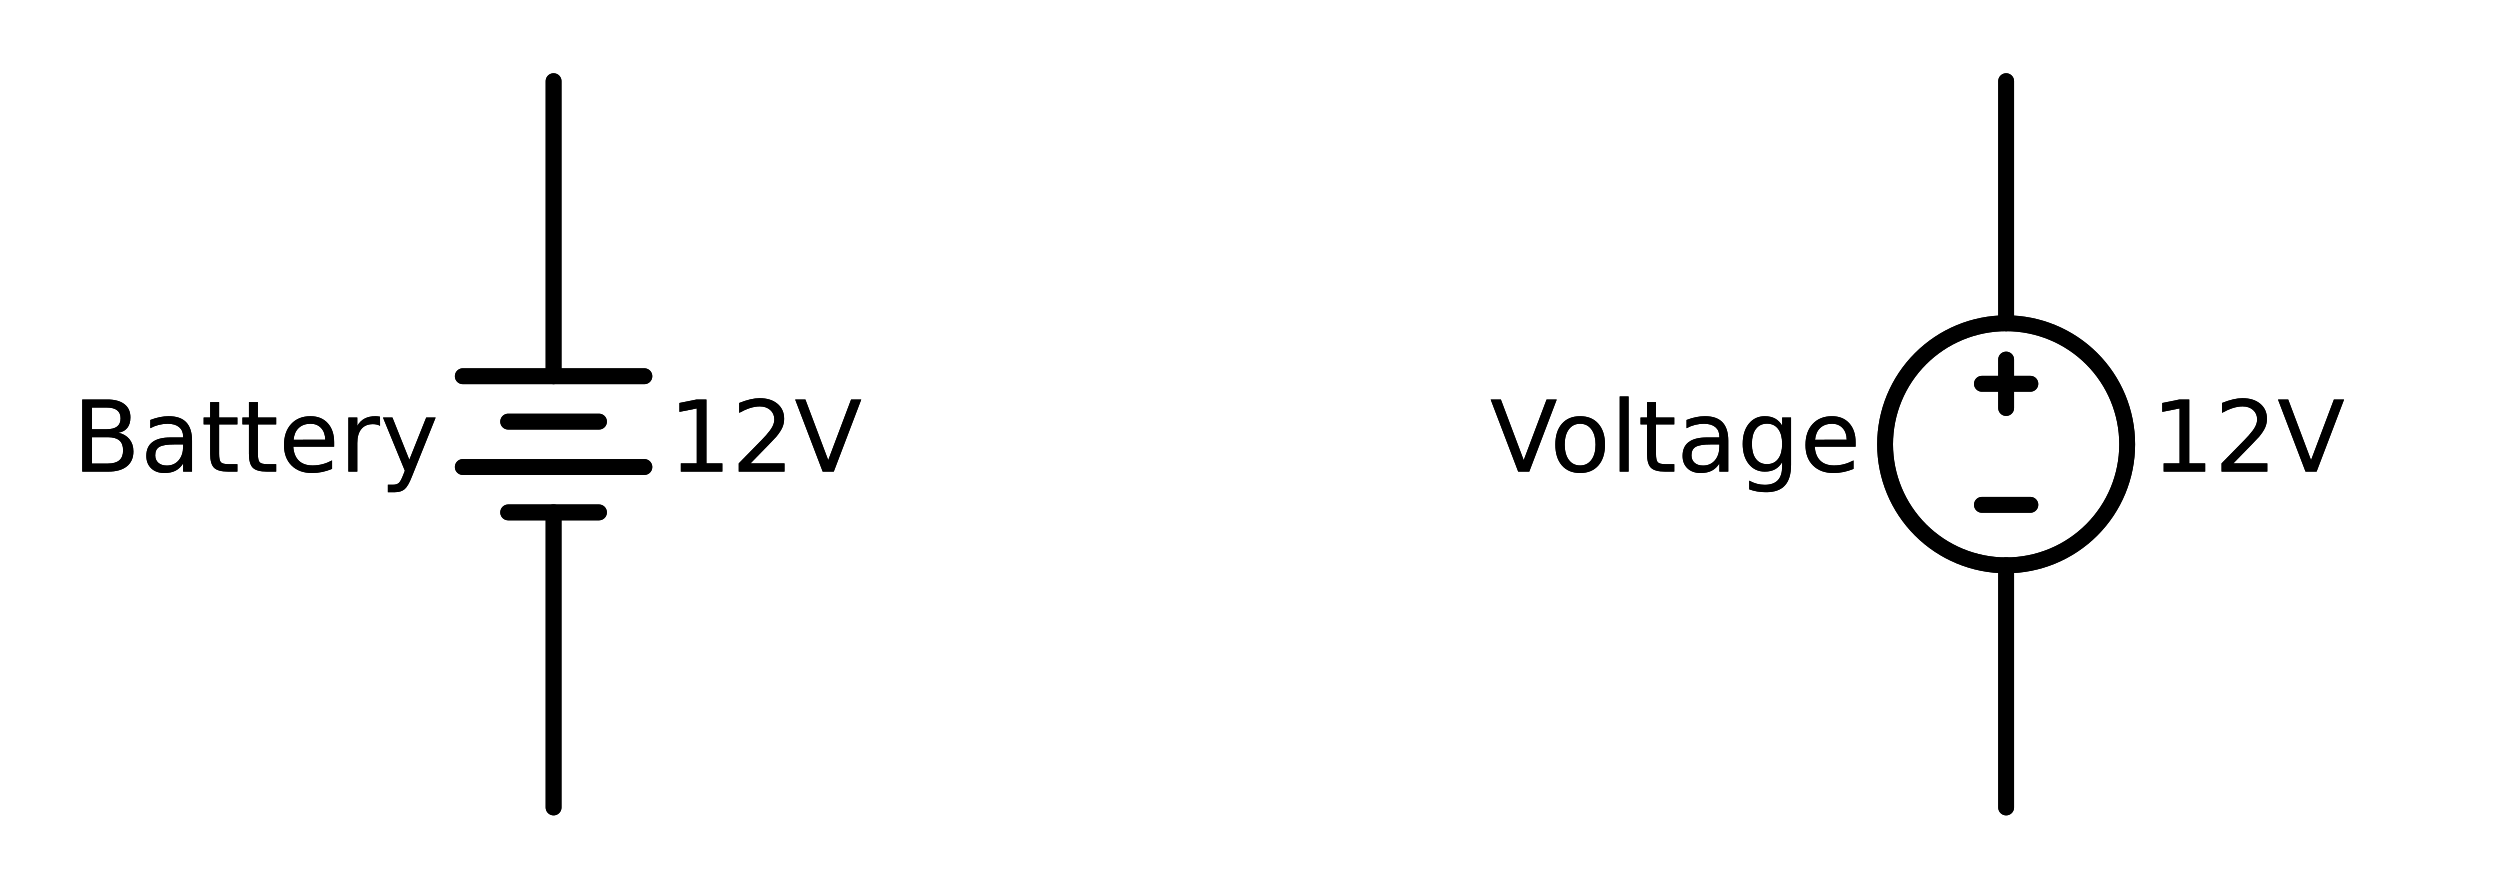
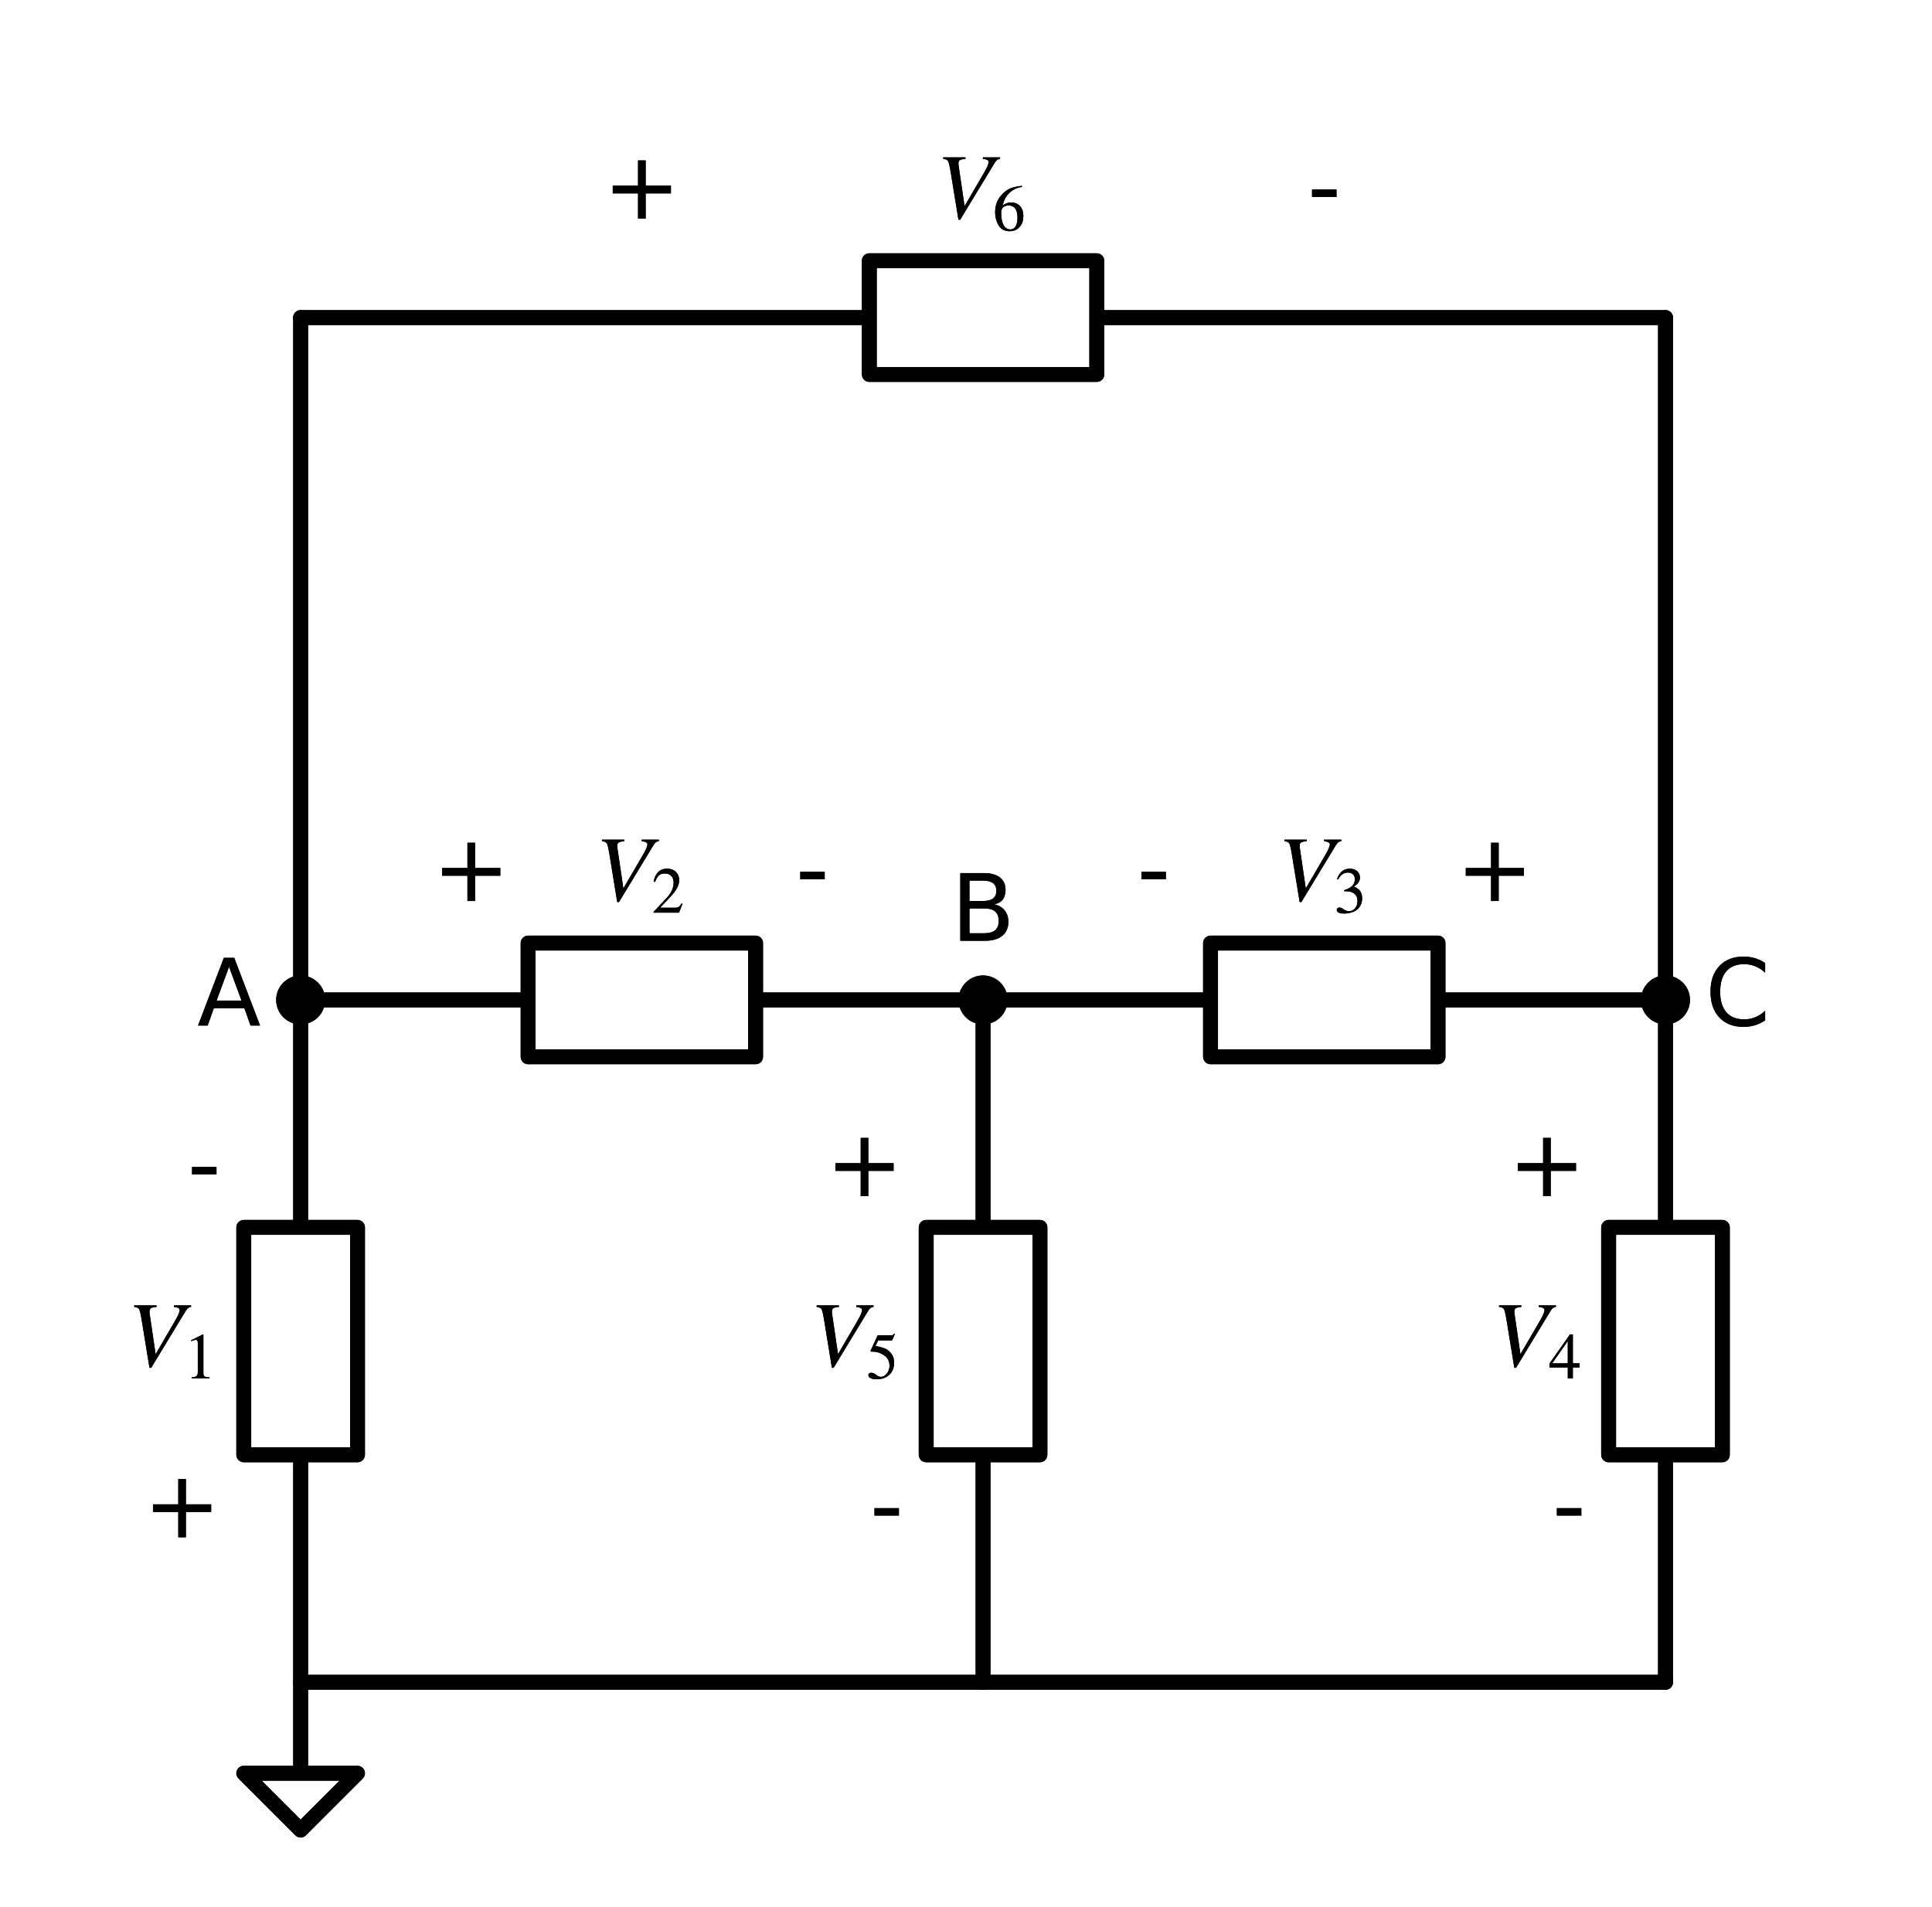
- <svg xmlns="http://www.w3.org/2000/svg" xmlns:xlink="http://www.w3.org/1999/xlink" width="315.994pt" height="112.32pt" viewBox="0 0 315.994 112.32" version="1.1">
+ <svg xmlns="http://www.w3.org/2000/svg" xmlns:xlink="http://www.w3.org/1999/xlink" width="259.894pt" height="256.48pt" viewBox="0 0 259.894 256.48" version="1.1">
  <defs>
    <style type="text/css">*{stroke-linejoin: round; stroke-linecap: butt}</style>
  </defs>
  <g id="figure_1">
    <g id="patch_1">
-       <path d="M 0 112.32  L 315.994 112.32  L 315.994 0  L 0 0  L 0 112.32  z " style="fill: none" />
+       <path d="M 0 256.48  L 259.894 256.48  L 259.894 0  L 0 0  L 0 256.48  z " style="fill: none" />
    </g>
    <g id="axes_1">
+       <g id="line2d_1">
+         <path d="M 40.442 226.33  L 40.442 238.57  L 32.792 238.57  L 40.442 246.22  L 48.092 238.57  L 40.442 238.57  " clip-path="url(#p771fa116ba)" style="fill: none; stroke: #000000; stroke-width: 2; stroke-linecap: round" />
+       </g>
+       <g id="line2d_2">
+         <path d="M 40.442 226.33  L 40.442 195.73  L 32.792 195.73  L 32.792 165.13  L 48.092 165.13  L 48.092 195.73  L 40.442 195.73  M 40.442 165.13  L 40.442 134.53  " clip-path="url(#p771fa116ba)" style="fill: none; stroke: #000000; stroke-width: 2; stroke-linecap: round" />
+       </g>
+       <g id="line2d_3">
+         <path d="M 40.442 134.53  L 71.042 134.53  L 71.042 126.88  L 101.642 126.88  L 101.642 142.18  L 71.042 142.18  L 71.042 134.53  M 101.642 134.53  L 132.242 134.53  " clip-path="url(#p771fa116ba)" style="fill: none; stroke: #000000; stroke-width: 2; stroke-linecap: round" />
+       </g>
+       <g id="line2d_4">
+         <path d="M 132.242 134.53  L 162.842 134.53  L 162.842 126.88  L 193.442 126.88  L 193.442 142.18  L 162.842 142.18  L 162.842 134.53  M 193.442 134.53  L 224.042 134.53  " clip-path="url(#p771fa116ba)" style="fill: none; stroke: #000000; stroke-width: 2; stroke-linecap: round" />
+       </g>
+       <g id="line2d_5">
+         <path d="M 224.042 134.53  L 224.042 165.13  L 231.692 165.13  L 231.692 195.73  L 216.392 195.73  L 216.392 165.13  L 224.042 165.13  M 224.042 195.73  L 224.042 226.33  " clip-path="url(#p771fa116ba)" style="fill: none; stroke: #000000; stroke-width: 2; stroke-linecap: round" />
+       </g>
+       <g id="line2d_6">
+         <path d="M 224.042 226.33  L 178.142 226.33  L 132.242 226.33  " clip-path="url(#p771fa116ba)" style="fill: none; stroke: #000000; stroke-width: 2; stroke-linecap: round" />
+       </g>
+       <g id="line2d_7">
+         <path d="M 132.242 226.33  L 132.242 195.73  L 124.592 195.73  L 124.592 165.13  L 139.892 165.13  L 139.892 195.73  L 132.242 195.73  M 132.242 165.13  L 132.242 134.53  " clip-path="url(#p771fa116ba)" style="fill: none; stroke: #000000; stroke-width: 2; stroke-linecap: round" />
+       </g>
+       <g id="line2d_8">
+         <path d="M 132.242 226.33  L 86.342 226.33  L 40.442 226.33  " clip-path="url(#p771fa116ba)" style="fill: none; stroke: #000000; stroke-width: 2; stroke-linecap: round" />
+       </g>
+       <g id="line2d_9">
+         <path d="M 40.442 134.53  L 40.442 88.63  L 40.442 42.73  " clip-path="url(#p771fa116ba)" style="fill: none; stroke: #000000; stroke-width: 2; stroke-linecap: round" />
+       </g>
+       <g id="line2d_10">
+         <path d="M 40.442 42.73  L 116.942 42.73  L 116.942 35.08  L 147.542 35.08  L 147.542 50.38  L 116.942 50.38  L 116.942 42.73  M 147.542 42.73  L 224.042 42.73  " clip-path="url(#p771fa116ba)" style="fill: none; stroke: #000000; stroke-width: 2; stroke-linecap: round" />
+       </g>
+       <g id="line2d_11">
+         <path d="M 224.042 42.73  L 224.042 88.63  L 224.042 134.53  " clip-path="url(#p771fa116ba)" style="fill: none; stroke: #000000; stroke-width: 2; stroke-linecap: round" />
+       </g>
+       <g id="line2d_12">
+         <path d="M 40.442 226.33  L 40.442 238.57  L 32.792 238.57  L 40.442 246.22  L 48.092 238.57  L 40.442 238.57  " clip-path="url(#p771fa116ba)" style="fill: none; stroke: #000000; stroke-width: 2; stroke-linecap: round" />
+       </g>
+       <g id="line2d_13">
+         <path d="M 40.442 226.33  L 40.442 195.73  L 32.792 195.73  L 32.792 165.13  L 48.092 165.13  L 48.092 195.73  L 40.442 195.73  M 40.442 165.13  L 40.442 134.53  " clip-path="url(#p771fa116ba)" style="fill: none; stroke: #000000; stroke-width: 2; stroke-linecap: round" />
+       </g>
+       <g id="line2d_14">
+         <path d="M 40.442 134.53  L 71.042 134.53  L 71.042 126.88  L 101.642 126.88  L 101.642 142.18  L 71.042 142.18  L 71.042 134.53  M 101.642 134.53  L 132.242 134.53  " clip-path="url(#p771fa116ba)" style="fill: none; stroke: #000000; stroke-width: 2; stroke-linecap: round" />
+       </g>
+       <g id="line2d_15">
+         <path d="M 132.242 134.53  L 162.842 134.53  L 162.842 126.88  L 193.442 126.88  L 193.442 142.18  L 162.842 142.18  L 162.842 134.53  M 193.442 134.53  L 224.042 134.53  " clip-path="url(#p771fa116ba)" style="fill: none; stroke: #000000; stroke-width: 2; stroke-linecap: round" />
+       </g>
+       <g id="line2d_16">
+         <path d="M 224.042 134.53  L 224.042 165.13  L 231.692 165.13  L 231.692 195.73  L 216.392 195.73  L 216.392 165.13  L 224.042 165.13  M 224.042 195.73  L 224.042 226.33  " clip-path="url(#p771fa116ba)" style="fill: none; stroke: #000000; stroke-width: 2; stroke-linecap: round" />
+       </g>
+       <g id="line2d_17">
+         <path d="M 224.042 226.33  L 178.142 226.33  L 132.242 226.33  " clip-path="url(#p771fa116ba)" style="fill: none; stroke: #000000; stroke-width: 2; stroke-linecap: round" />
+       </g>
+       <g id="line2d_18">
+         <path d="M 132.242 226.33  L 132.242 195.73  L 124.592 195.73  L 124.592 165.13  L 139.892 165.13  L 139.892 195.73  L 132.242 195.73  M 132.242 165.13  L 132.242 134.53  " clip-path="url(#p771fa116ba)" style="fill: none; stroke: #000000; stroke-width: 2; stroke-linecap: round" />
+       </g>
+       <g id="line2d_19">
+         <path d="M 132.242 226.33  L 86.342 226.33  L 40.442 226.33  " clip-path="url(#p771fa116ba)" style="fill: none; stroke: #000000; stroke-width: 2; stroke-linecap: round" />
+       </g>
+       <g id="line2d_20">
+         <path d="M 40.442 134.53  L 40.442 88.63  L 40.442 42.73  " clip-path="url(#p771fa116ba)" style="fill: none; stroke: #000000; stroke-width: 2; stroke-linecap: round" />
+       </g>
+       <g id="line2d_21">
+         <path d="M 40.442 42.73  L 116.942 42.73  L 116.942 35.08  L 147.542 35.08  L 147.542 50.38  L 116.942 50.38  L 116.942 42.73  M 147.542 42.73  L 224.042 42.73  " clip-path="url(#p771fa116ba)" style="fill: none; stroke: #000000; stroke-width: 2; stroke-linecap: round" />
+       </g>
+       <g id="line2d_22">
+         <path d="M 224.042 42.73  L 224.042 88.63  L 224.042 134.53  " clip-path="url(#p771fa116ba)" style="fill: none; stroke: #000000; stroke-width: 2; stroke-linecap: round" />
+       </g>
+       <g id="text_1">
+         <g clip-path="url(#p771fa116ba)">
+           <g transform="translate(19.25719 206.8292)scale(0.125 -0.125)">
+             <defs>
+               <path id="DejaVuSans-2b" d="M 2944 4013  L 2944 2272  L 4684 2272  L 4684 1741  L 2944 1741  L 2944 0  L 2419 0  L 2419 1741  L 678 1741  L 678 2272  L 2419 2272  L 2419 4013  L 2944 4013  z " transform="scale(0.015625)" />
+             </defs>
+             <use xlink:href="#DejaVuSans-2b" />
+           </g>
+         </g>
+       </g>
+       <g id="text_2">
+         <g clip-path="url(#p771fa116ba)">
+           <g transform="translate(17.1068 183.8792)scale(0.125 -0.125)">
+             <defs>
+               <path id="STIXGeneral-Italic-56" d="M 4403 4179  L 4403 4077  Q 4198 4070 4045 3821  L 1658 -115  L 1536 -115  L 1011 3104  Q 902 3776 828 3910  Q 755 4045 486 4077  L 486 4179  L 2022 4179  L 2022 4077  Q 1722 4045 1629 3981  Q 1536 3917 1536 3750  Q 1536 3686 1542 3654  L 1958 819  L 3302 3123  Q 3616 3661 3616 3859  Q 3616 4032 3219 4077  L 3219 4179  L 4403 4179  z " transform="scale(0.015625)" />
+               <path id="STIXGeneral-Regular-31" d="M 2522 0  L 755 0  L 755 96  Q 1107 115 1235 227  Q 1363 339 1363 608  L 1363 3482  Q 1363 3795 1171 3795  Q 1082 3795 883 3718  L 710 3654  L 710 3744  L 1856 4326  L 1914 4307  L 1914 486  Q 1914 275 2042 185  Q 2170 96 2522 96  L 2522 0  z " transform="scale(0.015625)" />
+             </defs>
+             <use xlink:href="#STIXGeneral-Italic-56" transform="translate(0 0.703125)" />
+             <use xlink:href="#STIXGeneral-Regular-31" transform="translate(61.09999 -12.525)scale(0.7)" />
+           </g>
+         </g>
+       </g>
+       <g id="text_3">
+         <g clip-path="url(#p771fa116ba)">
+           <g transform="translate(25.22203 160.9292)scale(0.125 -0.125)">
+             <defs>
+               <path id="DejaVuSans-2d" d="M 313 2009  L 1997 2009  L 1997 1497  L 313 1497  L 313 2009  z " transform="scale(0.015625)" />
+             </defs>
+             <use xlink:href="#DejaVuSans-2d" />
+           </g>
+         </g>
+       </g>
+       <g id="text_4">
+         <g clip-path="url(#p771fa116ba)">
+           <g transform="translate(58.15449 121.2204)scale(0.125 -0.125)">
+             <use xlink:href="#DejaVuSans-2b" />
+           </g>
+         </g>
+       </g>
+       <g id="text_5">
+         <g clip-path="url(#p771fa116ba)">
+           <g transform="translate(80.0293 121.2204)scale(0.125 -0.125)">
+             <defs>
+               <path id="STIXGeneral-Regular-32" d="M 3034 877  L 2688 0  L 186 0  L 186 77  L 1325 1286  Q 1773 1754 1965 2144  Q 2157 2534 2157 2950  Q 2157 3379 1920 3616  Q 1683 3853 1267 3853  Q 922 3853 720 3673  Q 518 3494 326 3021  L 192 3053  Q 301 3648 630 3987  Q 960 4326 1523 4326  Q 2054 4326 2380 4006  Q 2707 3686 2707 3200  Q 2707 2477 1888 1613  L 832 486  L 2330 486  Q 2541 486 2665 569  Q 2790 653 2944 915  L 3034 877  z " transform="scale(0.015625)" />
+             </defs>
+             <use xlink:href="#STIXGeneral-Italic-56" transform="translate(0 0.703125)" />
+             <use xlink:href="#STIXGeneral-Regular-32" transform="translate(61.09999 -12.525)scale(0.7)" />
+           </g>
+         </g>
+       </g>
+       <g id="text_6">
+         <g clip-path="url(#p771fa116ba)">
+           <g transform="translate(107.0369 121.2204)scale(0.125 -0.125)">
+             <use xlink:href="#DejaVuSans-2d" />
+           </g>
+         </g>
+       </g>
+       <g id="text_7">
+         <g clip-path="url(#p771fa116ba)">
+           <g transform="translate(152.9369 121.2204)scale(0.125 -0.125)">
+             <use xlink:href="#DejaVuSans-2d" />
+           </g>
+         </g>
+       </g>
+       <g id="text_8">
+         <g clip-path="url(#p771fa116ba)">
+           <g transform="translate(171.8293 121.2204)scale(0.125 -0.125)">
+             <defs>
+               <path id="STIXGeneral-Regular-33" d="M 390 3264  L 288 3290  Q 435 3770 748 4048  Q 1062 4326 1542 4326  Q 1990 4326 2265 4083  Q 2541 3840 2541 3450  Q 2541 2925 1946 2566  Q 2298 2413 2477 2227  Q 2758 1914 2758 1402  Q 2758 890 2464 506  Q 2246 211 1840 60  Q 1434 -90 979 -90  Q 262 -90 262 275  Q 262 378 339 442  Q 416 506 525 506  Q 685 506 915 339  Q 1197 141 1466 141  Q 1818 141 2058 425  Q 2298 710 2298 1120  Q 2298 1856 1632 2048  Q 1434 2112 979 2112  L 979 2202  Q 1338 2323 1517 2432  Q 2035 2726 2035 3290  Q 2035 3610 1852 3776  Q 1670 3942 1344 3942  Q 768 3942 390 3264  z " transform="scale(0.015625)" />
+             </defs>
+             <use xlink:href="#STIXGeneral-Italic-56" transform="translate(0 0.703125)" />
+             <use xlink:href="#STIXGeneral-Regular-33" transform="translate(61.09999 -12.525)scale(0.7)" />
+           </g>
+         </g>
+       </g>
+       <g id="text_9">
+         <g clip-path="url(#p771fa116ba)">
+           <g transform="translate(195.8545 121.2204)scale(0.125 -0.125)">
+             <use xlink:href="#DejaVuSans-2b" />
+           </g>
+         </g>
+       </g>
+       <g id="text_10">
+         <g clip-path="url(#p771fa116ba)">
+           <g transform="translate(202.8572 160.9292)scale(0.125 -0.125)">
+             <use xlink:href="#DejaVuSans-2b" />
+           </g>
+         </g>
+       </g>
+       <g id="text_11">
+         <g clip-path="url(#p771fa116ba)">
+           <g transform="translate(200.7068 183.8792)scale(0.125 -0.125)">
+             <defs>
+               <path id="STIXGeneral-Regular-34" d="M 3027 1069  L 2368 1069  L 2368 0  L 1869 0  L 1869 1069  L 77 1069  L 77 1478  L 2086 4326  L 2368 4326  L 2368 1478  L 3027 1478  L 3027 1069  z M 1869 1478  L 1869 3674  L 333 1478  L 1869 1478  z " transform="scale(0.015625)" />
+             </defs>
+             <use xlink:href="#STIXGeneral-Italic-56" transform="translate(0 0.703125)" />
+             <use xlink:href="#STIXGeneral-Regular-34" transform="translate(61.09999 -12.525)scale(0.7)" />
+           </g>
+         </g>
+       </g>
+       <g id="text_12">
+         <g clip-path="url(#p771fa116ba)">
+           <g transform="translate(208.822 206.8292)scale(0.125 -0.125)">
+             <use xlink:href="#DejaVuSans-2d" />
+           </g>
+         </g>
+       </g>
+       <g id="text_13">
+         <g clip-path="url(#p771fa116ba)">
+           <g transform="translate(117.022 206.8292)scale(0.125 -0.125)">
+             <use xlink:href="#DejaVuSans-2d" />
+           </g>
+         </g>
+       </g>
+       <g id="text_14">
+         <g clip-path="url(#p771fa116ba)">
+           <g transform="translate(108.9068 183.8792)scale(0.125 -0.125)">
+             <defs>
+               <path id="STIXGeneral-Regular-35" d="M 2803 4358  L 2573 3814  Q 2534 3731 2400 3731  L 1158 3731  L 902 3187  Q 1606 3053 1920 2896  Q 2234 2739 2502 2368  Q 2726 2061 2726 1555  Q 2726 1094 2576 780  Q 2426 467 2099 224  Q 1664 -90 1011 -90  Q 646 -90 422 19  Q 198 128 198 307  Q 198 550 486 550  Q 717 550 960 352  Q 1210 147 1414 147  Q 1747 147 2012 480  Q 2278 813 2278 1229  Q 2278 1843 1850 2189  Q 1293 2637 486 2637  Q 410 2637 410 2688  L 416 2720  L 1114 4237  L 2438 4237  Q 2547 4237 2608 4269  Q 2669 4301 2746 4403  L 2803 4358  z " transform="scale(0.015625)" />
+             </defs>
+             <use xlink:href="#STIXGeneral-Italic-56" transform="translate(0 0.703125)" />
+             <use xlink:href="#STIXGeneral-Regular-35" transform="translate(61.09999 -12.525)scale(0.7)" />
+           </g>
+         </g>
+       </g>
+       <g id="text_15">
+         <g clip-path="url(#p771fa116ba)">
+           <g transform="translate(111.0572 160.9292)scale(0.125 -0.125)">
+             <use xlink:href="#DejaVuSans-2b" />
+           </g>
+         </g>
+       </g>
+       <g id="text_16">
+         <g clip-path="url(#p771fa116ba)">
+           <g transform="translate(81.1045 29.42039)scale(0.125 -0.125)">
+             <use xlink:href="#DejaVuSans-2b" />
+           </g>
+         </g>
+       </g>
+       <g id="text_17">
+         <g clip-path="url(#p771fa116ba)">
+           <g transform="translate(125.9293 29.42039)scale(0.125 -0.125)">
+             <defs>
+               <path id="STIXGeneral-Regular-36" d="M 2854 4378  L 2867 4275  Q 2112 4154 1606 3664  Q 1101 3174 973 2451  Q 1344 2739 1786 2739  Q 2349 2739 2672 2380  Q 2995 2022 2995 1402  Q 2995 774 2669 378  Q 2291 -90 1651 -90  Q 870 -90 518 557  Q 218 1107 218 1786  Q 218 2835 915 3552  Q 1312 3962 1731 4131  Q 2150 4301 2854 4378  z M 2419 1203  Q 2419 2445 1555 2445  Q 1235 2445 1024 2275  Q 813 2106 813 1702  Q 813 954 1046 522  Q 1280 90 1722 90  Q 2061 90 2240 394  Q 2419 698 2419 1203  z " transform="scale(0.015625)" />
+             </defs>
+             <use xlink:href="#STIXGeneral-Italic-56" transform="translate(0 0.703125)" />
+             <use xlink:href="#STIXGeneral-Regular-36" transform="translate(61.09999 -12.525)scale(0.7)" />
+           </g>
+         </g>
+       </g>
+       <g id="text_18">
+         <g clip-path="url(#p771fa116ba)">
+           <g transform="translate(175.8869 29.42039)scale(0.125 -0.125)">
+             <use xlink:href="#DejaVuSans-2d" />
+           </g>
+         </g>
+       </g>
+       <g id="text_19">
+         <g clip-path="url(#p771fa116ba)">
+           <g transform="translate(19.25719 206.8292)scale(0.125 -0.125)">
+             <use xlink:href="#DejaVuSans-2b" />
+           </g>
+         </g>
+       </g>
+       <g id="text_20">
+         <g clip-path="url(#p771fa116ba)">
+           <g transform="translate(17.1068 183.8792)scale(0.125 -0.125)">
+             <use xlink:href="#STIXGeneral-Italic-56" transform="translate(0 0.703125)" />
+             <use xlink:href="#STIXGeneral-Regular-31" transform="translate(61.09999 -12.525)scale(0.7)" />
+           </g>
+         </g>
+       </g>
+       <g id="text_21">
+         <g clip-path="url(#p771fa116ba)">
+           <g transform="translate(25.22203 160.9292)scale(0.125 -0.125)">
+             <use xlink:href="#DejaVuSans-2d" />
+           </g>
+         </g>
+       </g>
+       <g id="text_22">
+         <g clip-path="url(#p771fa116ba)">
+           <g transform="translate(58.15449 121.2204)scale(0.125 -0.125)">
+             <use xlink:href="#DejaVuSans-2b" />
+           </g>
+         </g>
+       </g>
+       <g id="text_23">
+         <g clip-path="url(#p771fa116ba)">
+           <g transform="translate(80.0293 121.2204)scale(0.125 -0.125)">
+             <use xlink:href="#STIXGeneral-Italic-56" transform="translate(0 0.703125)" />
+             <use xlink:href="#STIXGeneral-Regular-32" transform="translate(61.09999 -12.525)scale(0.7)" />
+           </g>
+         </g>
+       </g>
+       <g id="text_24">
+         <g clip-path="url(#p771fa116ba)">
+           <g transform="translate(107.0369 121.2204)scale(0.125 -0.125)">
+             <use xlink:href="#DejaVuSans-2d" />
+           </g>
+         </g>
+       </g>
+       <g id="text_25">
+         <g clip-path="url(#p771fa116ba)">
+           <g transform="translate(152.9369 121.2204)scale(0.125 -0.125)">
+             <use xlink:href="#DejaVuSans-2d" />
+           </g>
+         </g>
+       </g>
+       <g id="text_26">
+         <g clip-path="url(#p771fa116ba)">
+           <g transform="translate(171.8293 121.2204)scale(0.125 -0.125)">
+             <use xlink:href="#STIXGeneral-Italic-56" transform="translate(0 0.703125)" />
+             <use xlink:href="#STIXGeneral-Regular-33" transform="translate(61.09999 -12.525)scale(0.7)" />
+           </g>
+         </g>
+       </g>
+       <g id="text_27">
+         <g clip-path="url(#p771fa116ba)">
+           <g transform="translate(195.8545 121.2204)scale(0.125 -0.125)">
+             <use xlink:href="#DejaVuSans-2b" />
+           </g>
+         </g>
+       </g>
+       <g id="text_28">
+         <g clip-path="url(#p771fa116ba)">
+           <g transform="translate(202.8572 160.9292)scale(0.125 -0.125)">
+             <use xlink:href="#DejaVuSans-2b" />
+           </g>
+         </g>
+       </g>
+       <g id="text_29">
+         <g clip-path="url(#p771fa116ba)">
+           <g transform="translate(200.7068 183.8792)scale(0.125 -0.125)">
+             <use xlink:href="#STIXGeneral-Italic-56" transform="translate(0 0.703125)" />
+             <use xlink:href="#STIXGeneral-Regular-34" transform="translate(61.09999 -12.525)scale(0.7)" />
+           </g>
+         </g>
+       </g>
+       <g id="text_30">
+         <g clip-path="url(#p771fa116ba)">
+           <g transform="translate(208.822 206.8292)scale(0.125 -0.125)">
+             <use xlink:href="#DejaVuSans-2d" />
+           </g>
+         </g>
+       </g>
+       <g id="text_31">
+         <g clip-path="url(#p771fa116ba)">
+           <g transform="translate(117.022 206.8292)scale(0.125 -0.125)">
+             <use xlink:href="#DejaVuSans-2d" />
+           </g>
+         </g>
+       </g>
+       <g id="text_32">
+         <g clip-path="url(#p771fa116ba)">
+           <g transform="translate(108.9068 183.8792)scale(0.125 -0.125)">
+             <use xlink:href="#STIXGeneral-Italic-56" transform="translate(0 0.703125)" />
+             <use xlink:href="#STIXGeneral-Regular-35" transform="translate(61.09999 -12.525)scale(0.7)" />
+           </g>
+         </g>
+       </g>
+       <g id="text_33">
+         <g clip-path="url(#p771fa116ba)">
+           <g transform="translate(111.0572 160.9292)scale(0.125 -0.125)">
+             <use xlink:href="#DejaVuSans-2b" />
+           </g>
+         </g>
+       </g>
+       <g id="text_34">
+         <g clip-path="url(#p771fa116ba)">
+           <g transform="translate(81.1045 29.42039)scale(0.125 -0.125)">
+             <use xlink:href="#DejaVuSans-2b" />
+           </g>
+         </g>
+       </g>
+       <g id="text_35">
+         <g clip-path="url(#p771fa116ba)">
+           <g transform="translate(125.9293 29.42039)scale(0.125 -0.125)">
+             <use xlink:href="#STIXGeneral-Italic-56" transform="translate(0 0.703125)" />
+             <use xlink:href="#STIXGeneral-Regular-36" transform="translate(61.09999 -12.525)scale(0.7)" />
+           </g>
+         </g>
+       </g>
+       <g id="text_36">
+         <g clip-path="url(#p771fa116ba)">
+           <g transform="translate(175.8869 29.42039)scale(0.125 -0.125)">
+             <use xlink:href="#DejaVuSans-2d" />
+           </g>
+         </g>
+       </g>
      <g id="patch_2">
-         <path d="M 253.571 71.46  C 257.628 71.46 261.52 69.848 264.39 66.979  C 267.259 64.11 268.871 60.218 268.871 56.16  C 268.871 52.102 267.259 48.21 264.39 45.341  C 261.52 42.472 257.628 40.86 253.571 40.86  C 249.513 40.86 245.621 42.472 242.752 45.341  C 239.883 48.21 238.271 52.102 238.271 56.16  C 238.271 60.218 239.883 64.11 242.752 66.979  C 245.621 69.848 249.513 71.46 253.571 71.46  L 253.571 71.46  z " clip-path="url(#p4b42d196a5)" style="fill: none; stroke: #000000; stroke-width: 2; stroke-linejoin: miter" />
+         <path d="M 40.442 136.825  C 41.05 136.825 41.634 136.583 42.065 136.153  C 42.495 135.722 42.737 135.139 42.737 134.53  C 42.737 133.921 42.495 133.338 42.065 132.907  C 41.634 132.477 41.05 132.235 40.442 132.235  C 39.833 132.235 39.249 132.477 38.819 132.907  C 38.389 133.338 38.147 133.921 38.147 134.53  C 38.147 135.139 38.389 135.722 38.819 136.153  C 39.249 136.583 39.833 136.825 40.442 136.825  z " clip-path="url(#p771fa116ba)" style="stroke: #000000; stroke-width: 2; stroke-linejoin: miter" />
+       </g>
+       <g id="text_37">
+         <g clip-path="url(#p771fa116ba)">
+           <g transform="translate(26.53602 137.9792)scale(0.125 -0.125)">
+             <defs>
+               <path id="DejaVuSans-41" d="M 2188 4044  L 1331 1722  L 3047 1722  L 2188 4044  z M 1831 4666  L 2547 4666  L 4325 0  L 3669 0  L 3244 1197  L 1141 1197  L 716 0  L 50 0  L 1831 4666  z " transform="scale(0.015625)" />
+             </defs>
+             <use xlink:href="#DejaVuSans-41" />
+           </g>
+         </g>
      </g>
      <g id="patch_3">
-         <path d="M 253.571 71.46  C 257.628 71.46 261.52 69.848 264.39 66.979  C 267.259 64.11 268.871 60.218 268.871 56.16  C 268.871 52.102 267.259 48.21 264.39 45.341  C 261.52 42.472 257.628 40.86 253.571 40.86  C 249.513 40.86 245.621 42.472 242.752 45.341  C 239.883 48.21 238.271 52.102 238.271 56.16  C 238.271 60.218 239.883 64.11 242.752 66.979  C 245.621 69.848 249.513 71.46 253.571 71.46  L 253.571 71.46  z " clip-path="url(#p4b42d196a5)" style="fill: none; stroke: #000000; stroke-width: 2; stroke-linejoin: miter" />
-       </g>
-       <g id="line2d_1">
-         <path d="M 69.971 10.26  L 69.971 47.554  M 69.971 64.766  L 69.971 102.06  " clip-path="url(#p4b42d196a5)" style="fill: none; stroke: #000000; stroke-width: 2; stroke-linecap: round" />
-       </g>
-       <g id="line2d_2">
-         <path d="M 81.446 47.554  L 58.496 47.554  " clip-path="url(#p4b42d196a5)" style="fill: none; stroke: #000000; stroke-width: 2; stroke-linecap: round" />
-       </g>
-       <g id="line2d_3">
-         <path d="M 75.708 53.291  L 64.233 53.291  " clip-path="url(#p4b42d196a5)" style="fill: none; stroke: #000000; stroke-width: 2; stroke-linecap: round" />
-       </g>
-       <g id="line2d_4">
-         <path d="M 81.446 59.029  L 58.496 59.029  " clip-path="url(#p4b42d196a5)" style="fill: none; stroke: #000000; stroke-width: 2; stroke-linecap: round" />
-       </g>
-       <g id="line2d_5">
-         <path d="M 75.708 64.766  L 64.233 64.766  " clip-path="url(#p4b42d196a5)" style="fill: none; stroke: #000000; stroke-width: 2; stroke-linecap: round" />
-       </g>
-       <g id="line2d_6">
-         <path d="M 253.571 102.06  L 253.571 71.46  L 253.571 71.46  M 253.571 40.86  L 253.571 40.86  L 253.571 10.26  " clip-path="url(#p4b42d196a5)" style="fill: none; stroke: #000000; stroke-width: 2; stroke-linecap: round" />
-       </g>
-       <g id="line2d_7">
-         <path d="M 256.631 63.81  L 250.511 63.81  " clip-path="url(#p4b42d196a5)" style="fill: none; stroke: #000000; stroke-width: 2; stroke-linecap: round" />
-       </g>
-       <g id="line2d_8">
-         <path d="M 253.571 51.57  L 253.571 45.45  " clip-path="url(#p4b42d196a5)" style="fill: none; stroke: #000000; stroke-width: 2; stroke-linecap: round" />
-       </g>
-       <g id="line2d_9">
-         <path d="M 256.631 48.51  L 250.511 48.51  " clip-path="url(#p4b42d196a5)" style="fill: none; stroke: #000000; stroke-width: 2; stroke-linecap: round" />
-       </g>
-       <g id="line2d_10">
-         <path d="M 69.971 10.26  L 69.971 47.554  M 69.971 64.766  L 69.971 102.06  " clip-path="url(#p4b42d196a5)" style="fill: none; stroke: #000000; stroke-width: 2; stroke-linecap: round" />
-       </g>
-       <g id="line2d_11">
-         <path d="M 81.446 47.554  L 58.496 47.554  " clip-path="url(#p4b42d196a5)" style="fill: none; stroke: #000000; stroke-width: 2; stroke-linecap: round" />
-       </g>
-       <g id="line2d_12">
-         <path d="M 75.708 53.291  L 64.233 53.291  " clip-path="url(#p4b42d196a5)" style="fill: none; stroke: #000000; stroke-width: 2; stroke-linecap: round" />
-       </g>
-       <g id="line2d_13">
-         <path d="M 81.446 59.029  L 58.496 59.029  " clip-path="url(#p4b42d196a5)" style="fill: none; stroke: #000000; stroke-width: 2; stroke-linecap: round" />
-       </g>
-       <g id="line2d_14">
-         <path d="M 75.708 64.766  L 64.233 64.766  " clip-path="url(#p4b42d196a5)" style="fill: none; stroke: #000000; stroke-width: 2; stroke-linecap: round" />
-       </g>
-       <g id="line2d_15">
-         <path d="M 253.571 102.06  L 253.571 71.46  L 253.571 71.46  M 253.571 40.86  L 253.571 40.86  L 253.571 10.26  " clip-path="url(#p4b42d196a5)" style="fill: none; stroke: #000000; stroke-width: 2; stroke-linecap: round" />
-       </g>
-       <g id="line2d_16">
-         <path d="M 256.631 63.81  L 250.511 63.81  " clip-path="url(#p4b42d196a5)" style="fill: none; stroke: #000000; stroke-width: 2; stroke-linecap: round" />
-       </g>
-       <g id="line2d_17">
-         <path d="M 253.571 51.57  L 253.571 45.45  " clip-path="url(#p4b42d196a5)" style="fill: none; stroke: #000000; stroke-width: 2; stroke-linecap: round" />
-       </g>
-       <g id="line2d_18">
-         <path d="M 256.631 48.51  L 250.511 48.51  " clip-path="url(#p4b42d196a5)" style="fill: none; stroke: #000000; stroke-width: 2; stroke-linecap: round" />
-       </g>
-       <g id="text_1">
-         <g clip-path="url(#p4b42d196a5)">
-           <g transform="translate(9.170175 59.60922)scale(0.125 -0.125)">
+         <path d="M 132.242 136.825  C 132.85 136.825 133.434 136.583 133.865 136.153  C 134.295 135.722 134.537 135.139 134.537 134.53  C 134.537 133.921 134.295 133.338 133.865 132.907  C 133.434 132.477 132.85 132.235 132.242 132.235  C 131.633 132.235 131.049 132.477 130.619 132.907  C 130.189 133.338 129.947 133.921 129.947 134.53  C 129.947 135.139 130.189 135.722 130.619 136.153  C 131.049 136.583 131.633 136.825 132.242 136.825  z " clip-path="url(#p771fa116ba)" style="stroke: #000000; stroke-width: 2; stroke-linejoin: miter" />
+       </g>
+       <g id="text_38">
+         <g clip-path="url(#p771fa116ba)">
+           <g transform="translate(127.9537 126.5754)scale(0.125 -0.125)">
            <defs>
              <path id="DejaVuSans-42" d="M 1259 2228  L 1259 519  L 2272 519  Q 2781 519 3026 730  Q 3272 941 3272 1375  Q 3272 1813 3026 2020  Q 2781 2228 2272 2228  L 1259 2228  z M 1259 4147  L 1259 2741  L 2194 2741  Q 2656 2741 2882 2914  Q 3109 3088 3109 3444  Q 3109 3797 2882 3972  Q 2656 4147 2194 4147  L 1259 4147  z M 628 4666  L 2241 4666  Q 2963 4666 3353 4366  Q 3744 4066 3744 3513  Q 3744 3084 3544 2831  Q 3344 2578 2956 2516  Q 3422 2416 3680 2098  Q 3938 1781 3938 1306  Q 3938 681 3513 340  Q 3088 0 2303 0  L 628 0  L 628 4666  z " transform="scale(0.015625)" />
-               <path id="DejaVuSans-61" d="M 2194 1759  Q 1497 1759 1228 1600  Q 959 1441 959 1056  Q 959 750 1161 570  Q 1363 391 1709 391  Q 2188 391 2477 730  Q 2766 1069 2766 1631  L 2766 1759  L 2194 1759  z M 3341 1997  L 3341 0  L 2766 0  L 2766 531  Q 2569 213 2275 61  Q 1981 -91 1556 -91  Q 1019 -91 701 211  Q 384 513 384 1019  Q 384 1609 779 1909  Q 1175 2209 1959 2209  L 2766 2209  L 2766 2266  Q 2766 2663 2505 2880  Q 2244 3097 1772 3097  Q 1472 3097 1187 3025  Q 903 2953 641 2809  L 641 3341  Q 956 3463 1253 3523  Q 1550 3584 1831 3584  Q 2591 3584 2966 3190  Q 3341 2797 3341 1997  z " transform="scale(0.015625)" />
-               <path id="DejaVuSans-74" d="M 1172 4494  L 1172 3500  L 2356 3500  L 2356 3053  L 1172 3053  L 1172 1153  Q 1172 725 1289 603  Q 1406 481 1766 481  L 2356 481  L 2356 0  L 1766 0  Q 1100 0 847 248  Q 594 497 594 1153  L 594 3053  L 172 3053  L 172 3500  L 594 3500  L 594 4494  L 1172 4494  z " transform="scale(0.015625)" />
-               <path id="DejaVuSans-65" d="M 3597 1894  L 3597 1613  L 953 1613  Q 991 1019 1311 708  Q 1631 397 2203 397  Q 2534 397 2845 478  Q 3156 559 3463 722  L 3463 178  Q 3153 47 2828 -22  Q 2503 -91 2169 -91  Q 1331 -91 842 396  Q 353 884 353 1716  Q 353 2575 817 3079  Q 1281 3584 2069 3584  Q 2775 3584 3186 3129  Q 3597 2675 3597 1894  z M 3022 2063  Q 3016 2534 2758 2815  Q 2500 3097 2075 3097  Q 1594 3097 1305 2825  Q 1016 2553 972 2059  L 3022 2063  z " transform="scale(0.015625)" />
-               <path id="DejaVuSans-72" d="M 2631 2963  Q 2534 3019 2420 3045  Q 2306 3072 2169 3072  Q 1681 3072 1420 2755  Q 1159 2438 1159 1844  L 1159 0  L 581 0  L 581 3500  L 1159 3500  L 1159 2956  Q 1341 3275 1631 3429  Q 1922 3584 2338 3584  Q 2397 3584 2469 3576  Q 2541 3569 2628 3553  L 2631 2963  z " transform="scale(0.015625)" />
-               <path id="DejaVuSans-79" d="M 2059 -325  Q 1816 -950 1584 -1140  Q 1353 -1331 966 -1331  L 506 -1331  L 506 -850  L 844 -850  Q 1081 -850 1212 -737  Q 1344 -625 1503 -206  L 1606 56  L 191 3500  L 800 3500  L 1894 763  L 2988 3500  L 3597 3500  L 2059 -325  z " transform="scale(0.015625)" />
            </defs>
            <use xlink:href="#DejaVuSans-42" />
-             <use xlink:href="#DejaVuSans-61" x="68.604" />
-             <use xlink:href="#DejaVuSans-74" x="129.883" />
-             <use xlink:href="#DejaVuSans-74" x="169.092" />
-             <use xlink:href="#DejaVuSans-65" x="208.301" />
-             <use xlink:href="#DejaVuSans-72" x="269.824" />
-             <use xlink:href="#DejaVuSans-79" x="310.938" />
-           </g>
-         </g>
-       </g>
-       <g id="text_2">
-         <g clip-path="url(#p4b42d196a5)">
-           <g transform="translate(84.5058 59.60922)scale(0.125 -0.125)">
-             <defs>
-               <path id="DejaVuSans-31" d="M 794 531  L 1825 531  L 1825 4091  L 703 3866  L 703 4441  L 1819 4666  L 2450 4666  L 2450 531  L 3481 531  L 3481 0  L 794 0  L 794 531  z " transform="scale(0.015625)" />
-               <path id="DejaVuSans-32" d="M 1228 531  L 3431 531  L 3431 0  L 469 0  L 469 531  Q 828 903 1448 1529  Q 2069 2156 2228 2338  Q 2531 2678 2651 2914  Q 2772 3150 2772 3378  Q 2772 3750 2511 3984  Q 2250 4219 1831 4219  Q 1534 4219 1204 4116  Q 875 4013 500 3803  L 500 4441  Q 881 4594 1212 4672  Q 1544 4750 1819 4750  Q 2544 4750 2975 4387  Q 3406 4025 3406 3419  Q 3406 3131 3298 2873  Q 3191 2616 2906 2266  Q 2828 2175 2409 1742  Q 1991 1309 1228 531  z " transform="scale(0.015625)" />
-               <path id="DejaVuSans-56" d="M 1831 0  L 50 4666  L 709 4666  L 2188 738  L 3669 4666  L 4325 4666  L 2547 0  L 1831 0  z " transform="scale(0.015625)" />
-             </defs>
-             <use xlink:href="#DejaVuSans-31" />
-             <use xlink:href="#DejaVuSans-32" x="63.623" />
-             <use xlink:href="#DejaVuSans-56" x="127.246" />
-           </g>
-         </g>
-       </g>
-       <g id="text_3">
-         <g clip-path="url(#p4b42d196a5)">
-           <g transform="translate(188.3202 59.60922)scale(0.125 -0.125)">
-             <defs>
-               <path id="DejaVuSans-6f" d="M 1959 3097  Q 1497 3097 1228 2736  Q 959 2375 959 1747  Q 959 1119 1226 758  Q 1494 397 1959 397  Q 2419 397 2687 759  Q 2956 1122 2956 1747  Q 2956 2369 2687 2733  Q 2419 3097 1959 3097  z M 1959 3584  Q 2709 3584 3137 3096  Q 3566 2609 3566 1747  Q 3566 888 3137 398  Q 2709 -91 1959 -91  Q 1206 -91 779 398  Q 353 888 353 1747  Q 353 2609 779 3096  Q 1206 3584 1959 3584  z " transform="scale(0.015625)" />
-               <path id="DejaVuSans-6c" d="M 603 4863  L 1178 4863  L 1178 0  L 603 0  L 603 4863  z " transform="scale(0.015625)" />
-               <path id="DejaVuSans-67" d="M 2906 1791  Q 2906 2416 2648 2759  Q 2391 3103 1925 3103  Q 1463 3103 1205 2759  Q 947 2416 947 1791  Q 947 1169 1205 825  Q 1463 481 1925 481  Q 2391 481 2648 825  Q 2906 1169 2906 1791  z M 3481 434  Q 3481 -459 3084 -895  Q 2688 -1331 1869 -1331  Q 1566 -1331 1297 -1286  Q 1028 -1241 775 -1147  L 775 -588  Q 1028 -725 1275 -790  Q 1522 -856 1778 -856  Q 2344 -856 2625 -561  Q 2906 -266 2906 331  L 2906 616  Q 2728 306 2450 153  Q 2172 0 1784 0  Q 1141 0 747 490  Q 353 981 353 1791  Q 353 2603 747 3093  Q 1141 3584 1784 3584  Q 2172 3584 2450 3431  Q 2728 3278 2906 2969  L 2906 3500  L 3481 3500  L 3481 434  z " transform="scale(0.015625)" />
-             </defs>
-             <use xlink:href="#DejaVuSans-56" />
-             <use xlink:href="#DejaVuSans-6f" x="60.658" />
-             <use xlink:href="#DejaVuSans-6c" x="121.84" />
-             <use xlink:href="#DejaVuSans-74" x="149.623" />
-             <use xlink:href="#DejaVuSans-61" x="188.832" />
-             <use xlink:href="#DejaVuSans-67" x="250.111" />
-             <use xlink:href="#DejaVuSans-65" x="313.588" />
-           </g>
-         </g>
-       </g>
-       <g id="text_4">
-         <g clip-path="url(#p4b42d196a5)">
-           <g transform="translate(271.9308 59.60922)scale(0.125 -0.125)">
-             <use xlink:href="#DejaVuSans-31" />
-             <use xlink:href="#DejaVuSans-32" x="63.623" />
-             <use xlink:href="#DejaVuSans-56" x="127.246" />
-           </g>
-         </g>
-       </g>
-       <g id="text_5">
-         <g clip-path="url(#p4b42d196a5)">
-           <g transform="translate(9.170175 59.60922)scale(0.125 -0.125)">
+           </g>
+         </g>
+       </g>
+       <g id="patch_4">
+         <path d="M 224.042 136.825  C 224.65 136.825 225.234 136.583 225.665 136.153  C 226.095 135.722 226.337 135.139 226.337 134.53  C 226.337 133.921 226.095 133.338 225.665 132.907  C 225.234 132.477 224.65 132.235 224.042 132.235  C 223.433 132.235 222.849 132.477 222.419 132.907  C 221.989 133.338 221.747 133.921 221.747 134.53  C 221.747 135.139 221.989 135.722 222.419 136.153  C 222.849 136.583 223.433 136.825 224.042 136.825  z " clip-path="url(#p771fa116ba)" style="stroke: #000000; stroke-width: 2; stroke-linejoin: miter" />
+       </g>
+       <g id="text_39">
+         <g clip-path="url(#p771fa116ba)">
+           <g transform="translate(229.3968 137.9792)scale(0.125 -0.125)">
+             <defs>
+               <path id="DejaVuSans-43" d="M 4122 4306  L 4122 3641  Q 3803 3938 3442 4084  Q 3081 4231 2675 4231  Q 1875 4231 1450 3742  Q 1025 3253 1025 2328  Q 1025 1406 1450 917  Q 1875 428 2675 428  Q 3081 428 3442 575  Q 3803 722 4122 1019  L 4122 359  Q 3791 134 3420 21  Q 3050 -91 2638 -91  Q 1578 -91 968 557  Q 359 1206 359 2328  Q 359 3453 968 4101  Q 1578 4750 2638 4750  Q 3056 4750 3426 4639  Q 3797 4528 4122 4306  z " transform="scale(0.015625)" />
+             </defs>
+             <use xlink:href="#DejaVuSans-43" />
+           </g>
+         </g>
+       </g>
+       <g id="patch_5">
+         <path d="M 40.442 136.825  C 41.05 136.825 41.634 136.583 42.065 136.153  C 42.495 135.722 42.737 135.139 42.737 134.53  C 42.737 133.921 42.495 133.338 42.065 132.907  C 41.634 132.477 41.05 132.235 40.442 132.235  C 39.833 132.235 39.249 132.477 38.819 132.907  C 38.389 133.338 38.147 133.921 38.147 134.53  C 38.147 135.139 38.389 135.722 38.819 136.153  C 39.249 136.583 39.833 136.825 40.442 136.825  z " clip-path="url(#p771fa116ba)" style="stroke: #000000; stroke-width: 2; stroke-linejoin: miter" />
+       </g>
+       <g id="text_40">
+         <g clip-path="url(#p771fa116ba)">
+           <g transform="translate(26.53602 137.9792)scale(0.125 -0.125)">
+             <use xlink:href="#DejaVuSans-41" />
+           </g>
+         </g>
+       </g>
+       <g id="patch_6">
+         <path d="M 132.242 136.825  C 132.85 136.825 133.434 136.583 133.865 136.153  C 134.295 135.722 134.537 135.139 134.537 134.53  C 134.537 133.921 134.295 133.338 133.865 132.907  C 133.434 132.477 132.85 132.235 132.242 132.235  C 131.633 132.235 131.049 132.477 130.619 132.907  C 130.189 133.338 129.947 133.921 129.947 134.53  C 129.947 135.139 130.189 135.722 130.619 136.153  C 131.049 136.583 131.633 136.825 132.242 136.825  z " clip-path="url(#p771fa116ba)" style="stroke: #000000; stroke-width: 2; stroke-linejoin: miter" />
+       </g>
+       <g id="text_41">
+         <g clip-path="url(#p771fa116ba)">
+           <g transform="translate(127.9537 126.5754)scale(0.125 -0.125)">
            <use xlink:href="#DejaVuSans-42" />
-             <use xlink:href="#DejaVuSans-61" x="68.604" />
-             <use xlink:href="#DejaVuSans-74" x="129.883" />
-             <use xlink:href="#DejaVuSans-74" x="169.092" />
-             <use xlink:href="#DejaVuSans-65" x="208.301" />
-             <use xlink:href="#DejaVuSans-72" x="269.824" />
-             <use xlink:href="#DejaVuSans-79" x="310.938" />
-           </g>
-         </g>
-       </g>
-       <g id="text_6">
-         <g clip-path="url(#p4b42d196a5)">
-           <g transform="translate(84.5058 59.60922)scale(0.125 -0.125)">
-             <use xlink:href="#DejaVuSans-31" />
-             <use xlink:href="#DejaVuSans-32" x="63.623" />
-             <use xlink:href="#DejaVuSans-56" x="127.246" />
-           </g>
-         </g>
-       </g>
-       <g id="text_7">
-         <g clip-path="url(#p4b42d196a5)">
-           <g transform="translate(188.3202 59.60922)scale(0.125 -0.125)">
-             <use xlink:href="#DejaVuSans-56" />
-             <use xlink:href="#DejaVuSans-6f" x="60.658" />
-             <use xlink:href="#DejaVuSans-6c" x="121.84" />
-             <use xlink:href="#DejaVuSans-74" x="149.623" />
-             <use xlink:href="#DejaVuSans-61" x="188.832" />
-             <use xlink:href="#DejaVuSans-67" x="250.111" />
-             <use xlink:href="#DejaVuSans-65" x="313.588" />
-           </g>
-         </g>
-       </g>
-       <g id="text_8">
-         <g clip-path="url(#p4b42d196a5)">
-           <g transform="translate(271.9308 59.60922)scale(0.125 -0.125)">
-             <use xlink:href="#DejaVuSans-31" />
-             <use xlink:href="#DejaVuSans-32" x="63.623" />
-             <use xlink:href="#DejaVuSans-56" x="127.246" />
+           </g>
+         </g>
+       </g>
+       <g id="patch_7">
+         <path d="M 224.042 136.825  C 224.65 136.825 225.234 136.583 225.665 136.153  C 226.095 135.722 226.337 135.139 226.337 134.53  C 226.337 133.921 226.095 133.338 225.665 132.907  C 225.234 132.477 224.65 132.235 224.042 132.235  C 223.433 132.235 222.849 132.477 222.419 132.907  C 221.989 133.338 221.747 133.921 221.747 134.53  C 221.747 135.139 221.989 135.722 222.419 136.153  C 222.849 136.583 223.433 136.825 224.042 136.825  z " clip-path="url(#p771fa116ba)" style="stroke: #000000; stroke-width: 2; stroke-linejoin: miter" />
+       </g>
+       <g id="text_42">
+         <g clip-path="url(#p771fa116ba)">
+           <g transform="translate(229.3968 137.9792)scale(0.125 -0.125)">
+             <use xlink:href="#DejaVuSans-43" />
          </g>
        </g>
      </g>
    </g>
  </g>
  <defs>
-     <clipPath id="p4b42d196a5">
-       <rect x="7.2" y="7.2" width="301.594" height="97.92" />
+     <clipPath id="p771fa116ba">
+       <rect x="7.2" y="7.2" width="245.494" height="242.08" />
    </clipPath>
  </defs>
</svg>
